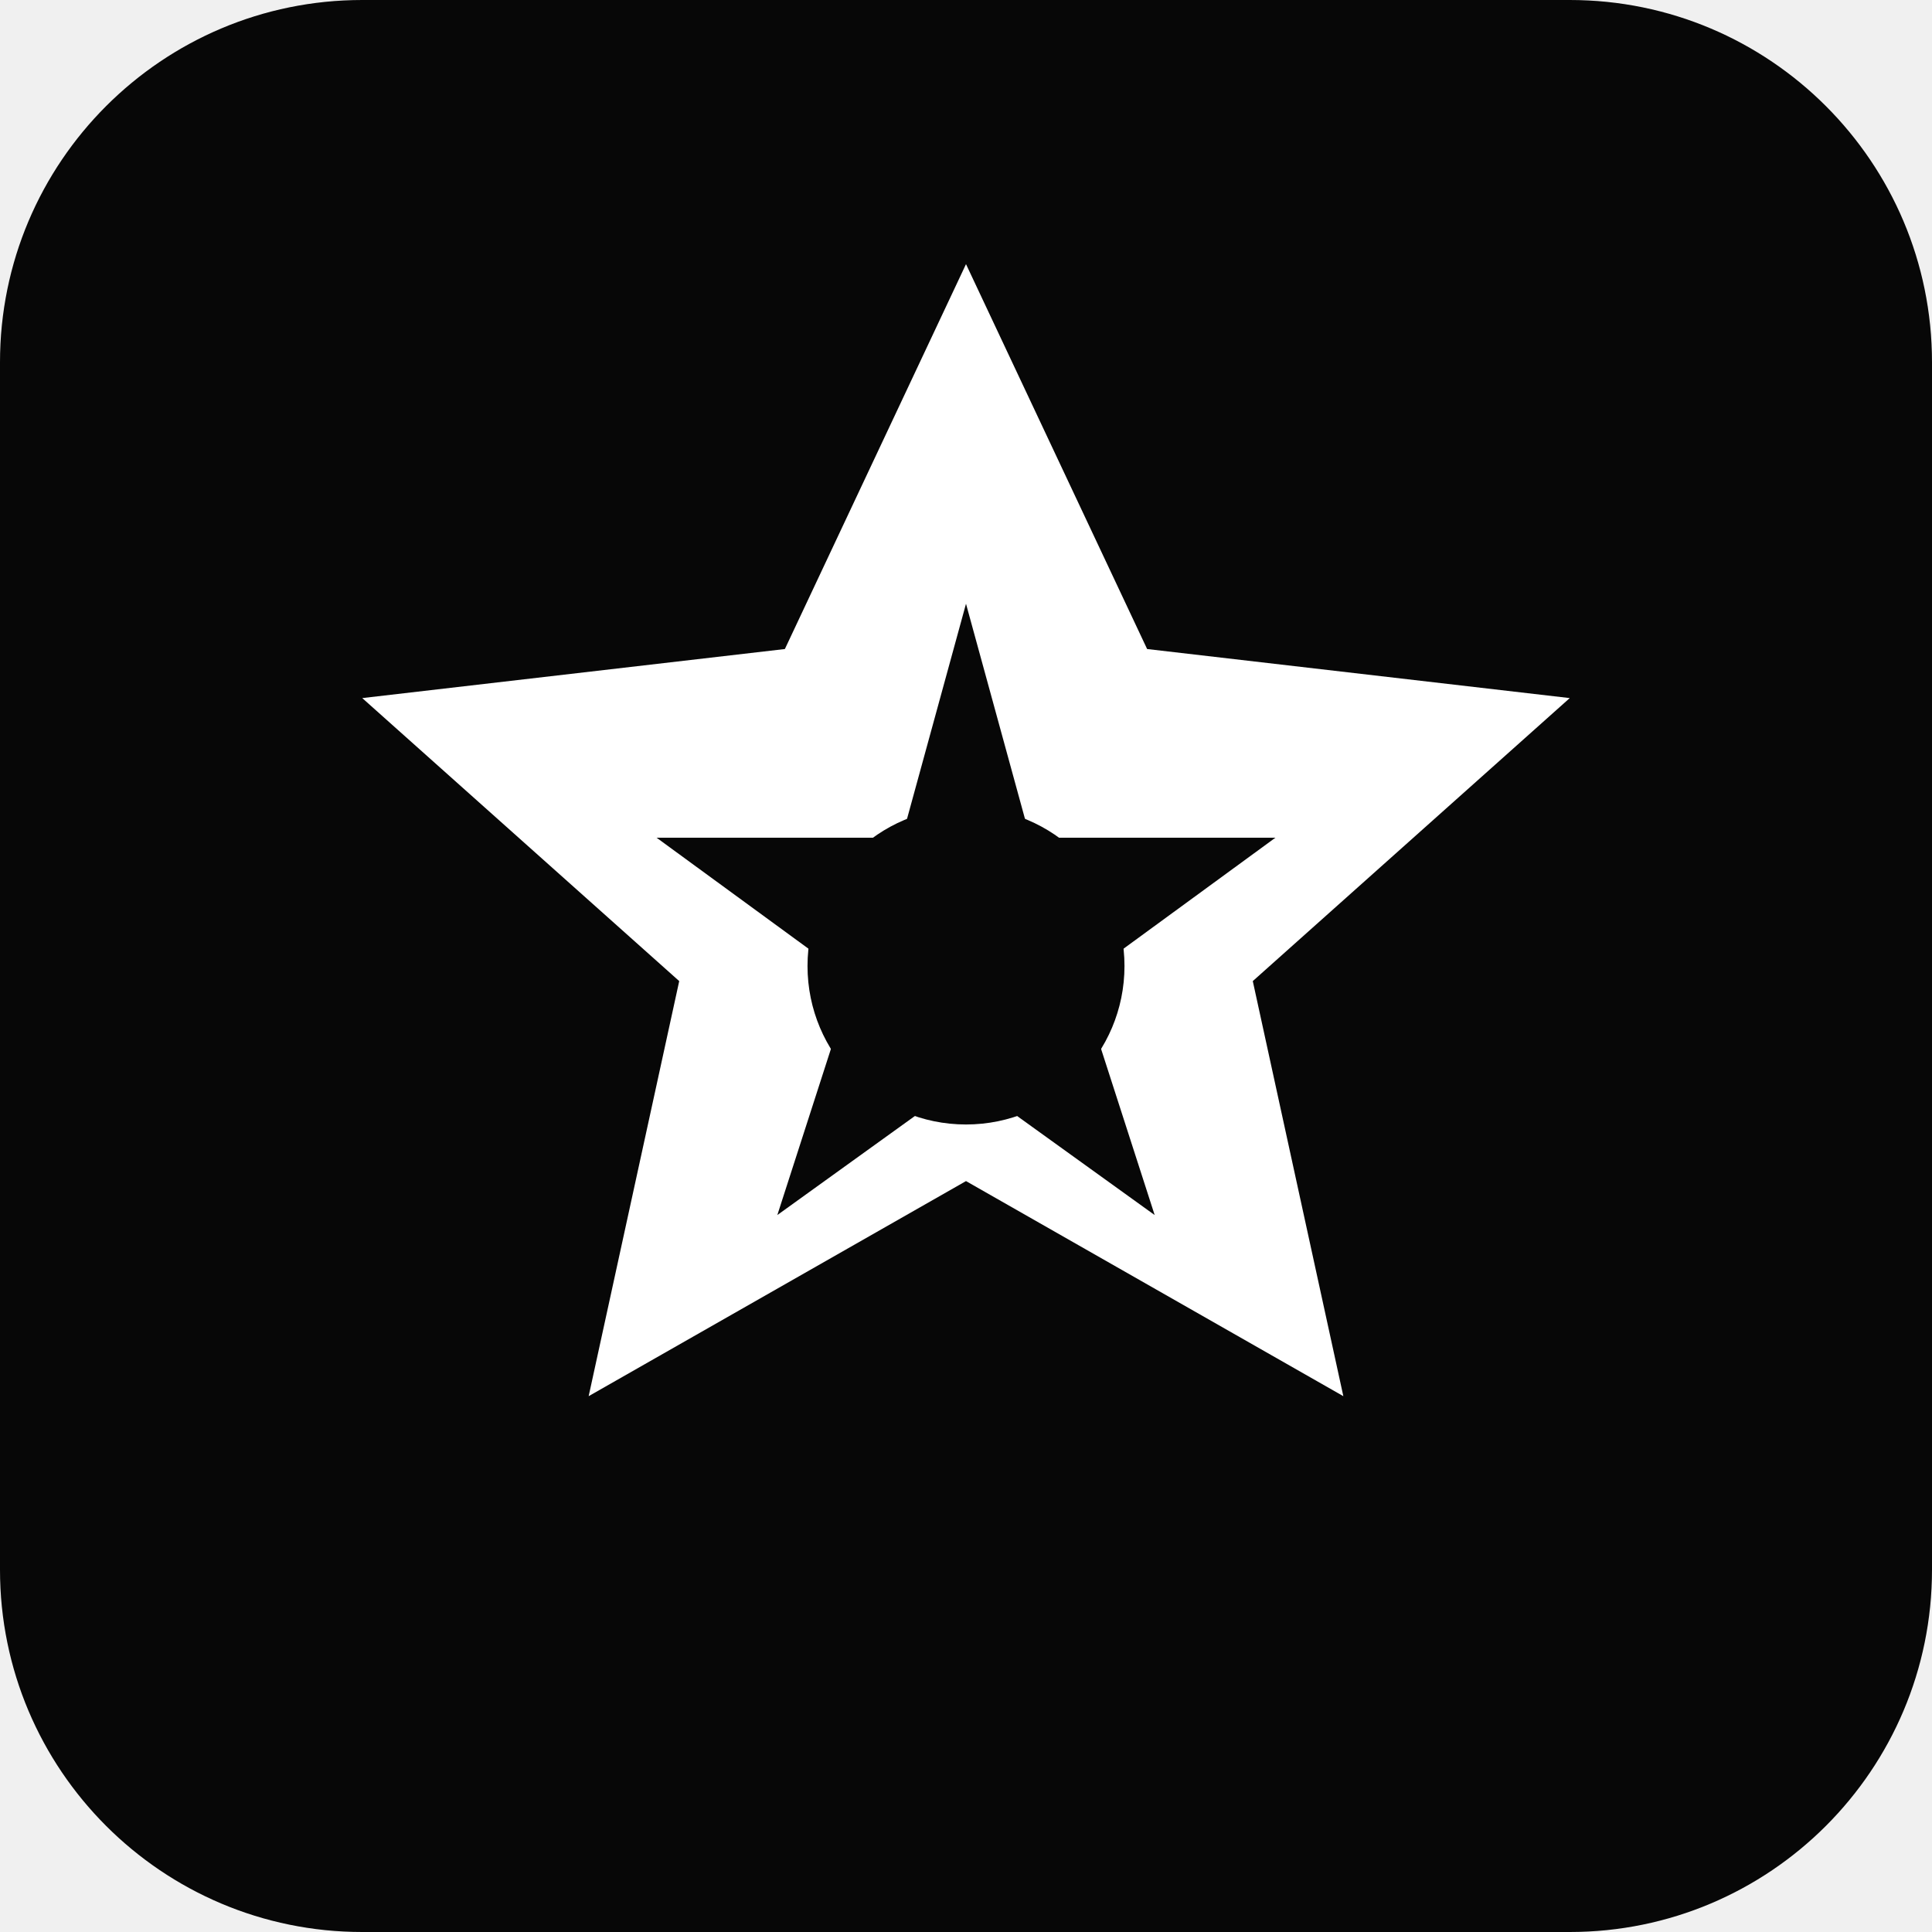
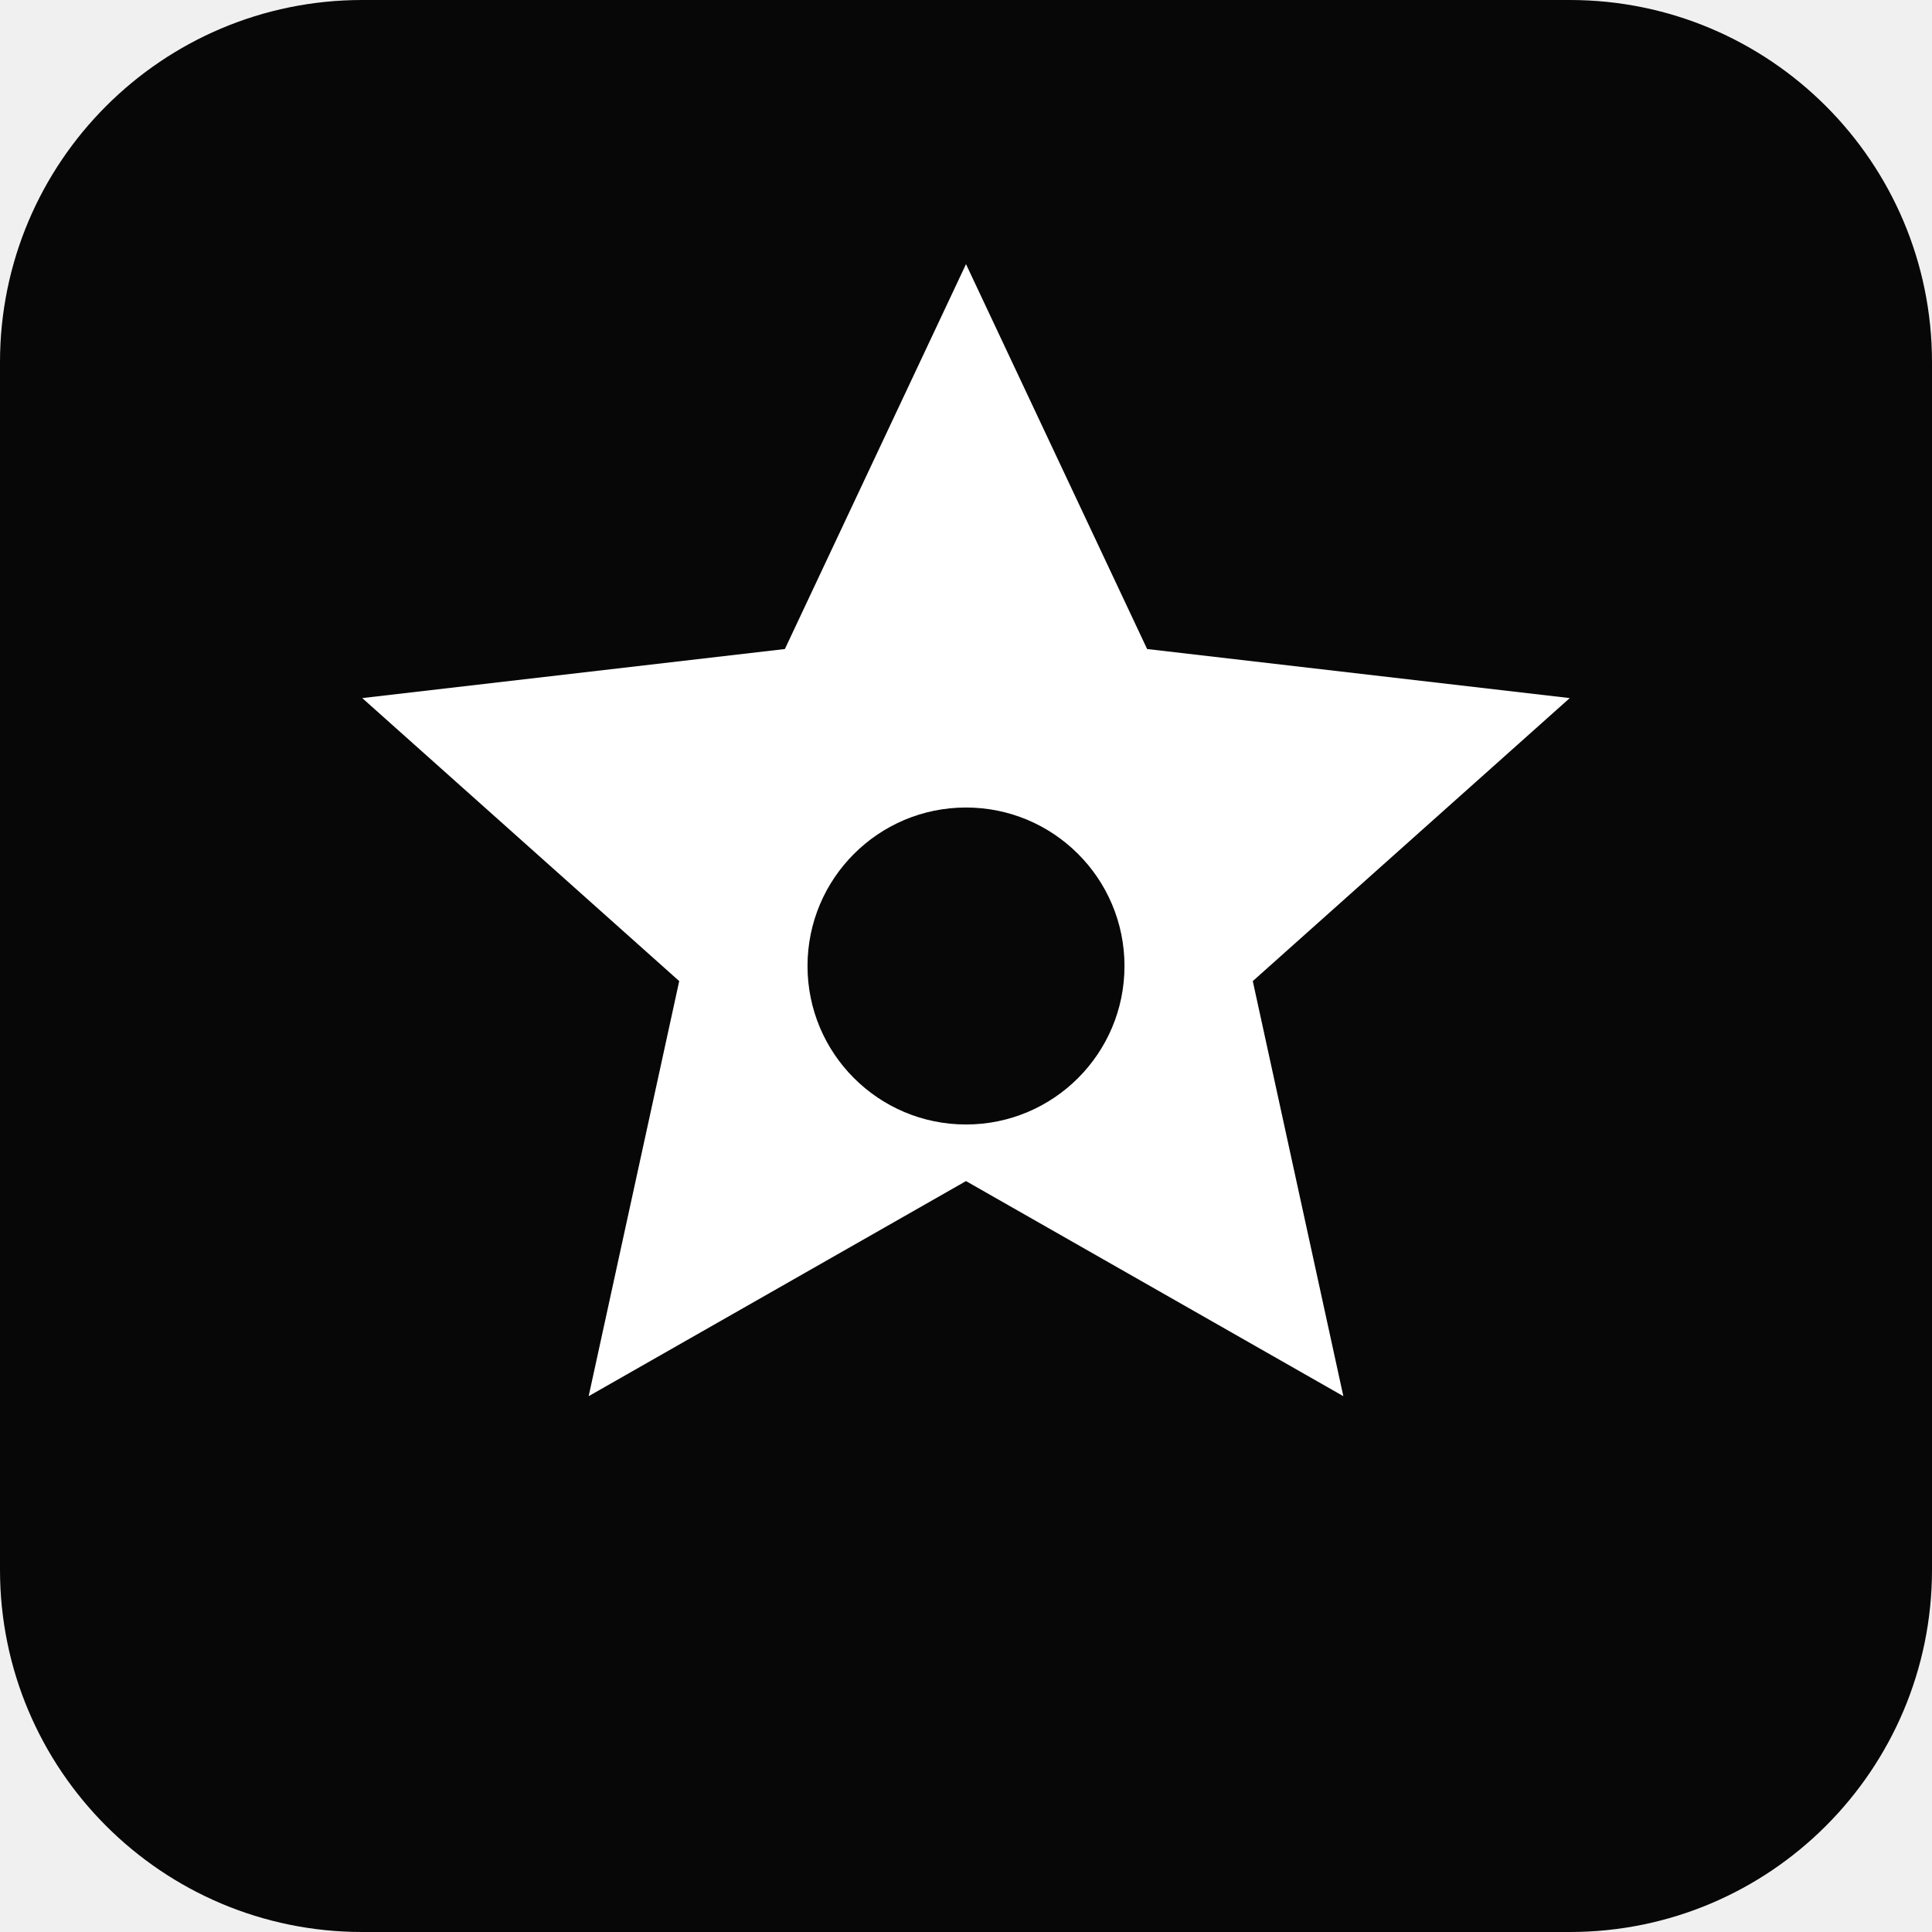
<svg xmlns="http://www.w3.org/2000/svg" viewBox="0 0 512 512">
  <rect width="512" height="512" rx="96" fill="#070707" />
  <path d="M256 70l48 102 112 13-84 75 24 110-100-57-100 57 24-110-84-75 112-13z" fill="#fff" />
  <circle cx="256" cy="256" r="42" fill="#070707" />
-   <path d="M256 160l17 62h65l-52 38 20 62-50-36-50 36 20-62-52-38h65z" fill="#070707" />
</svg>
